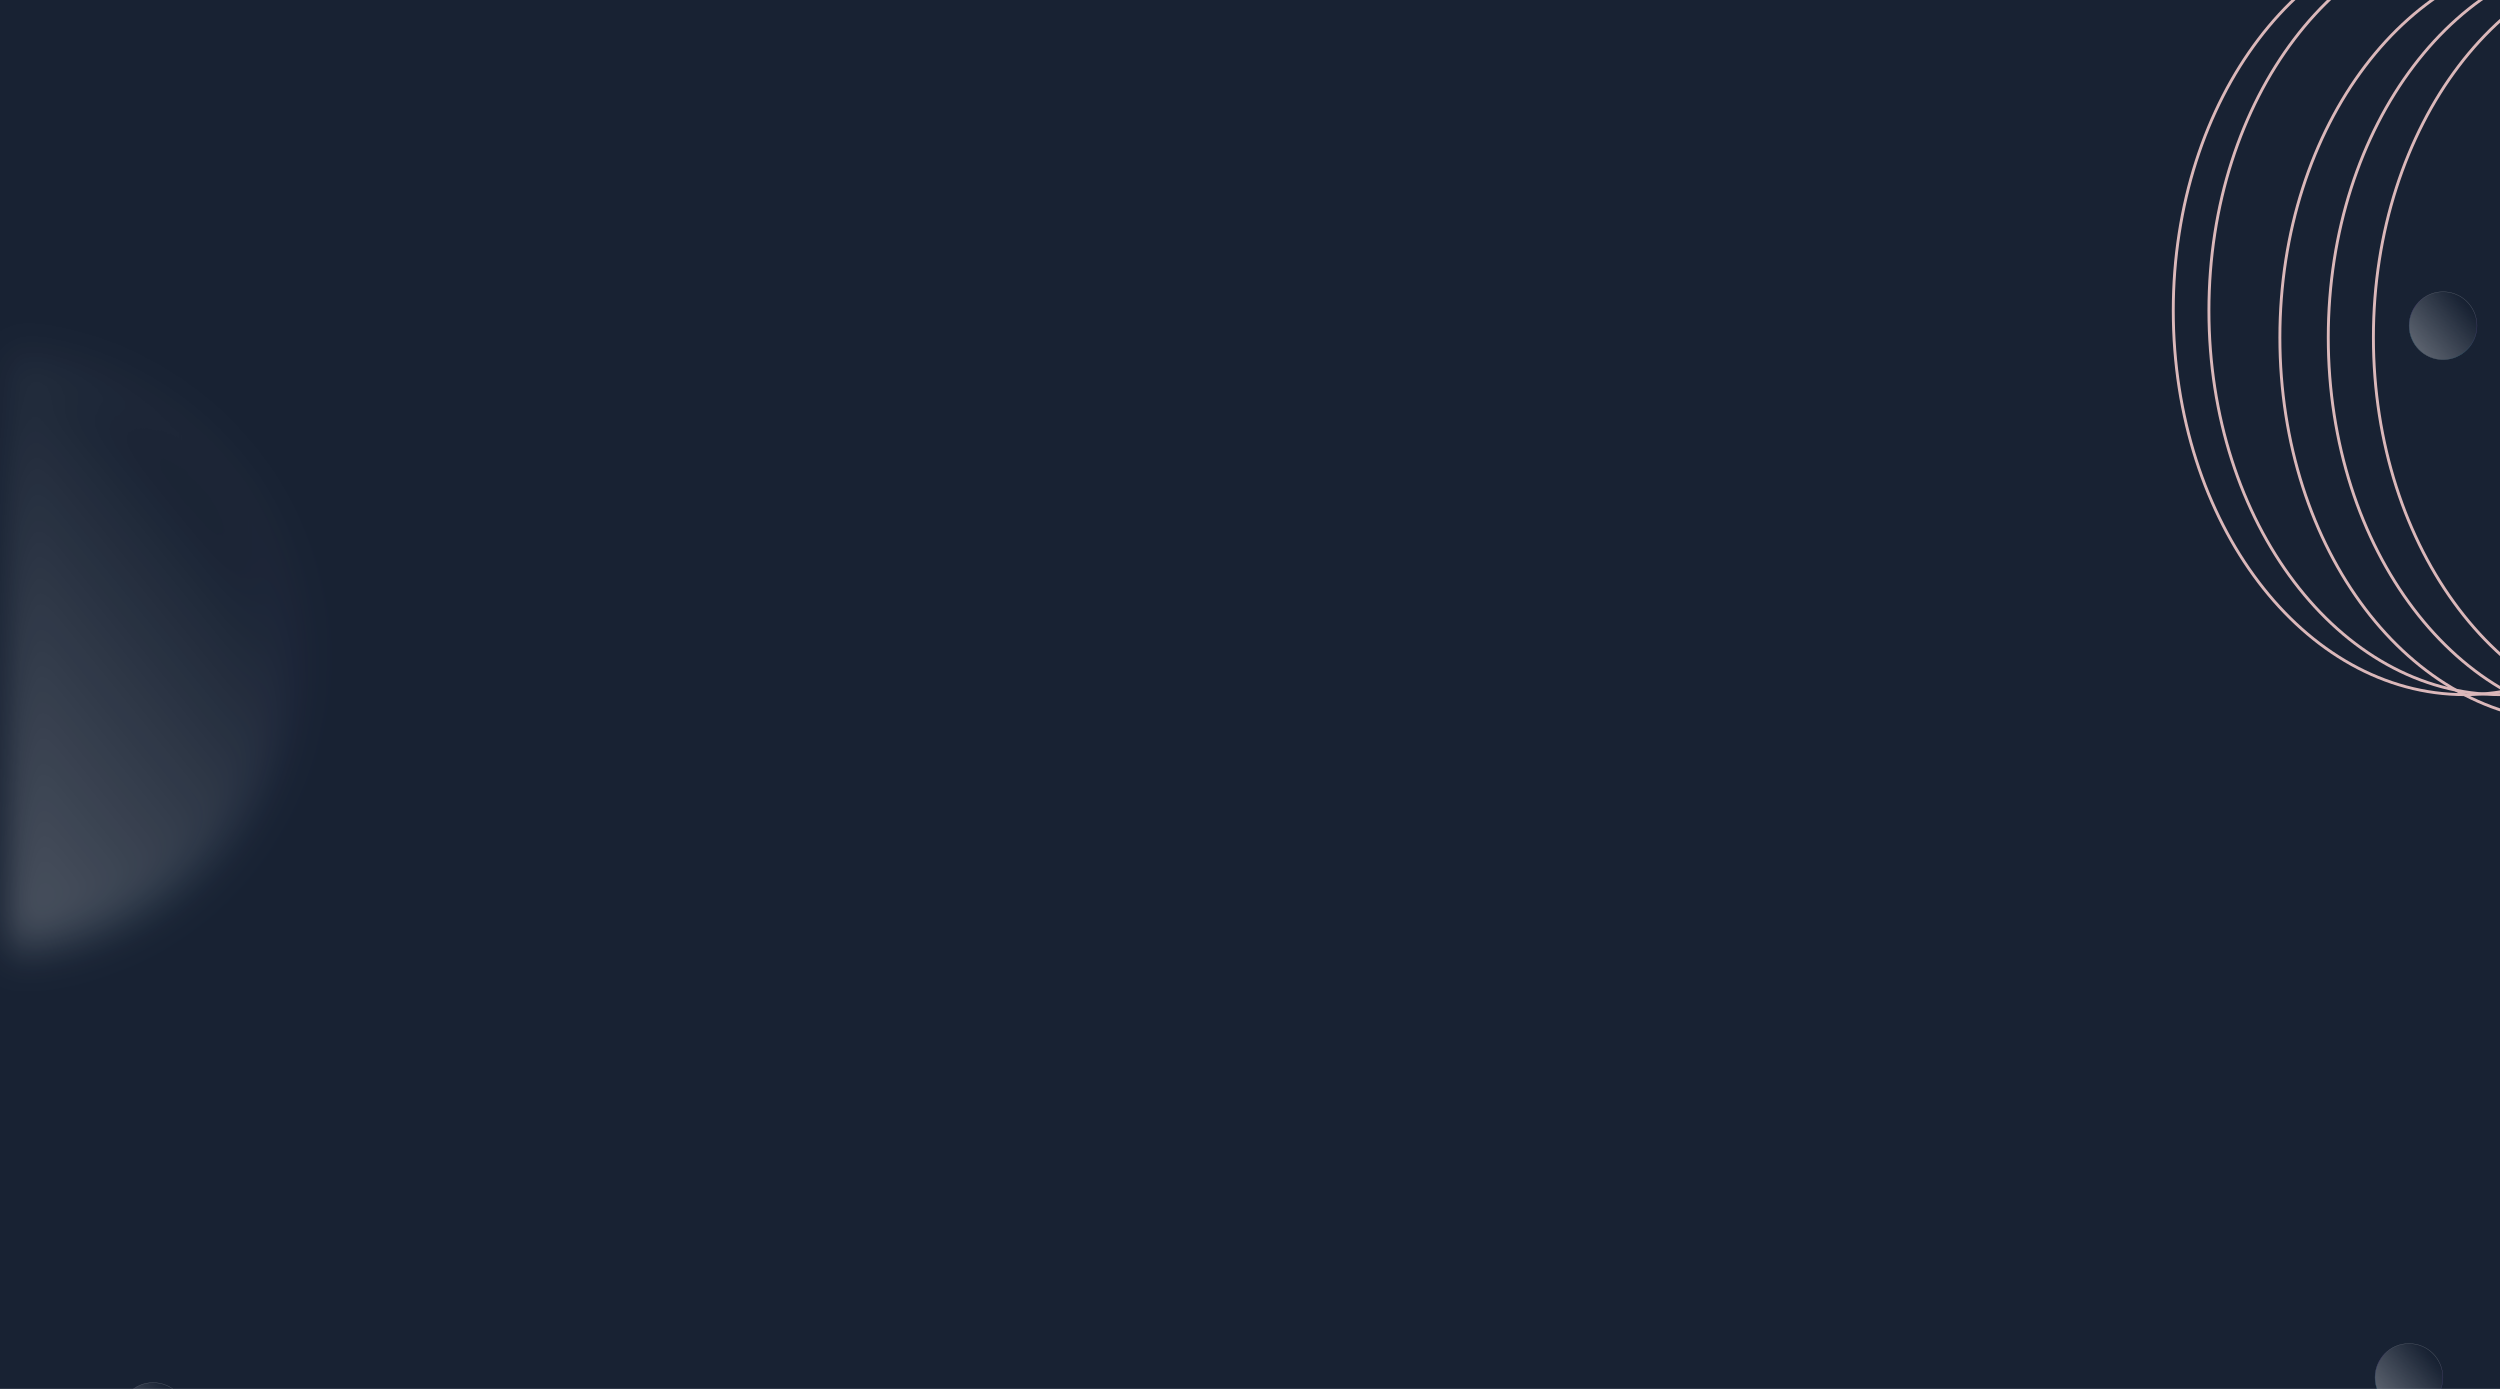
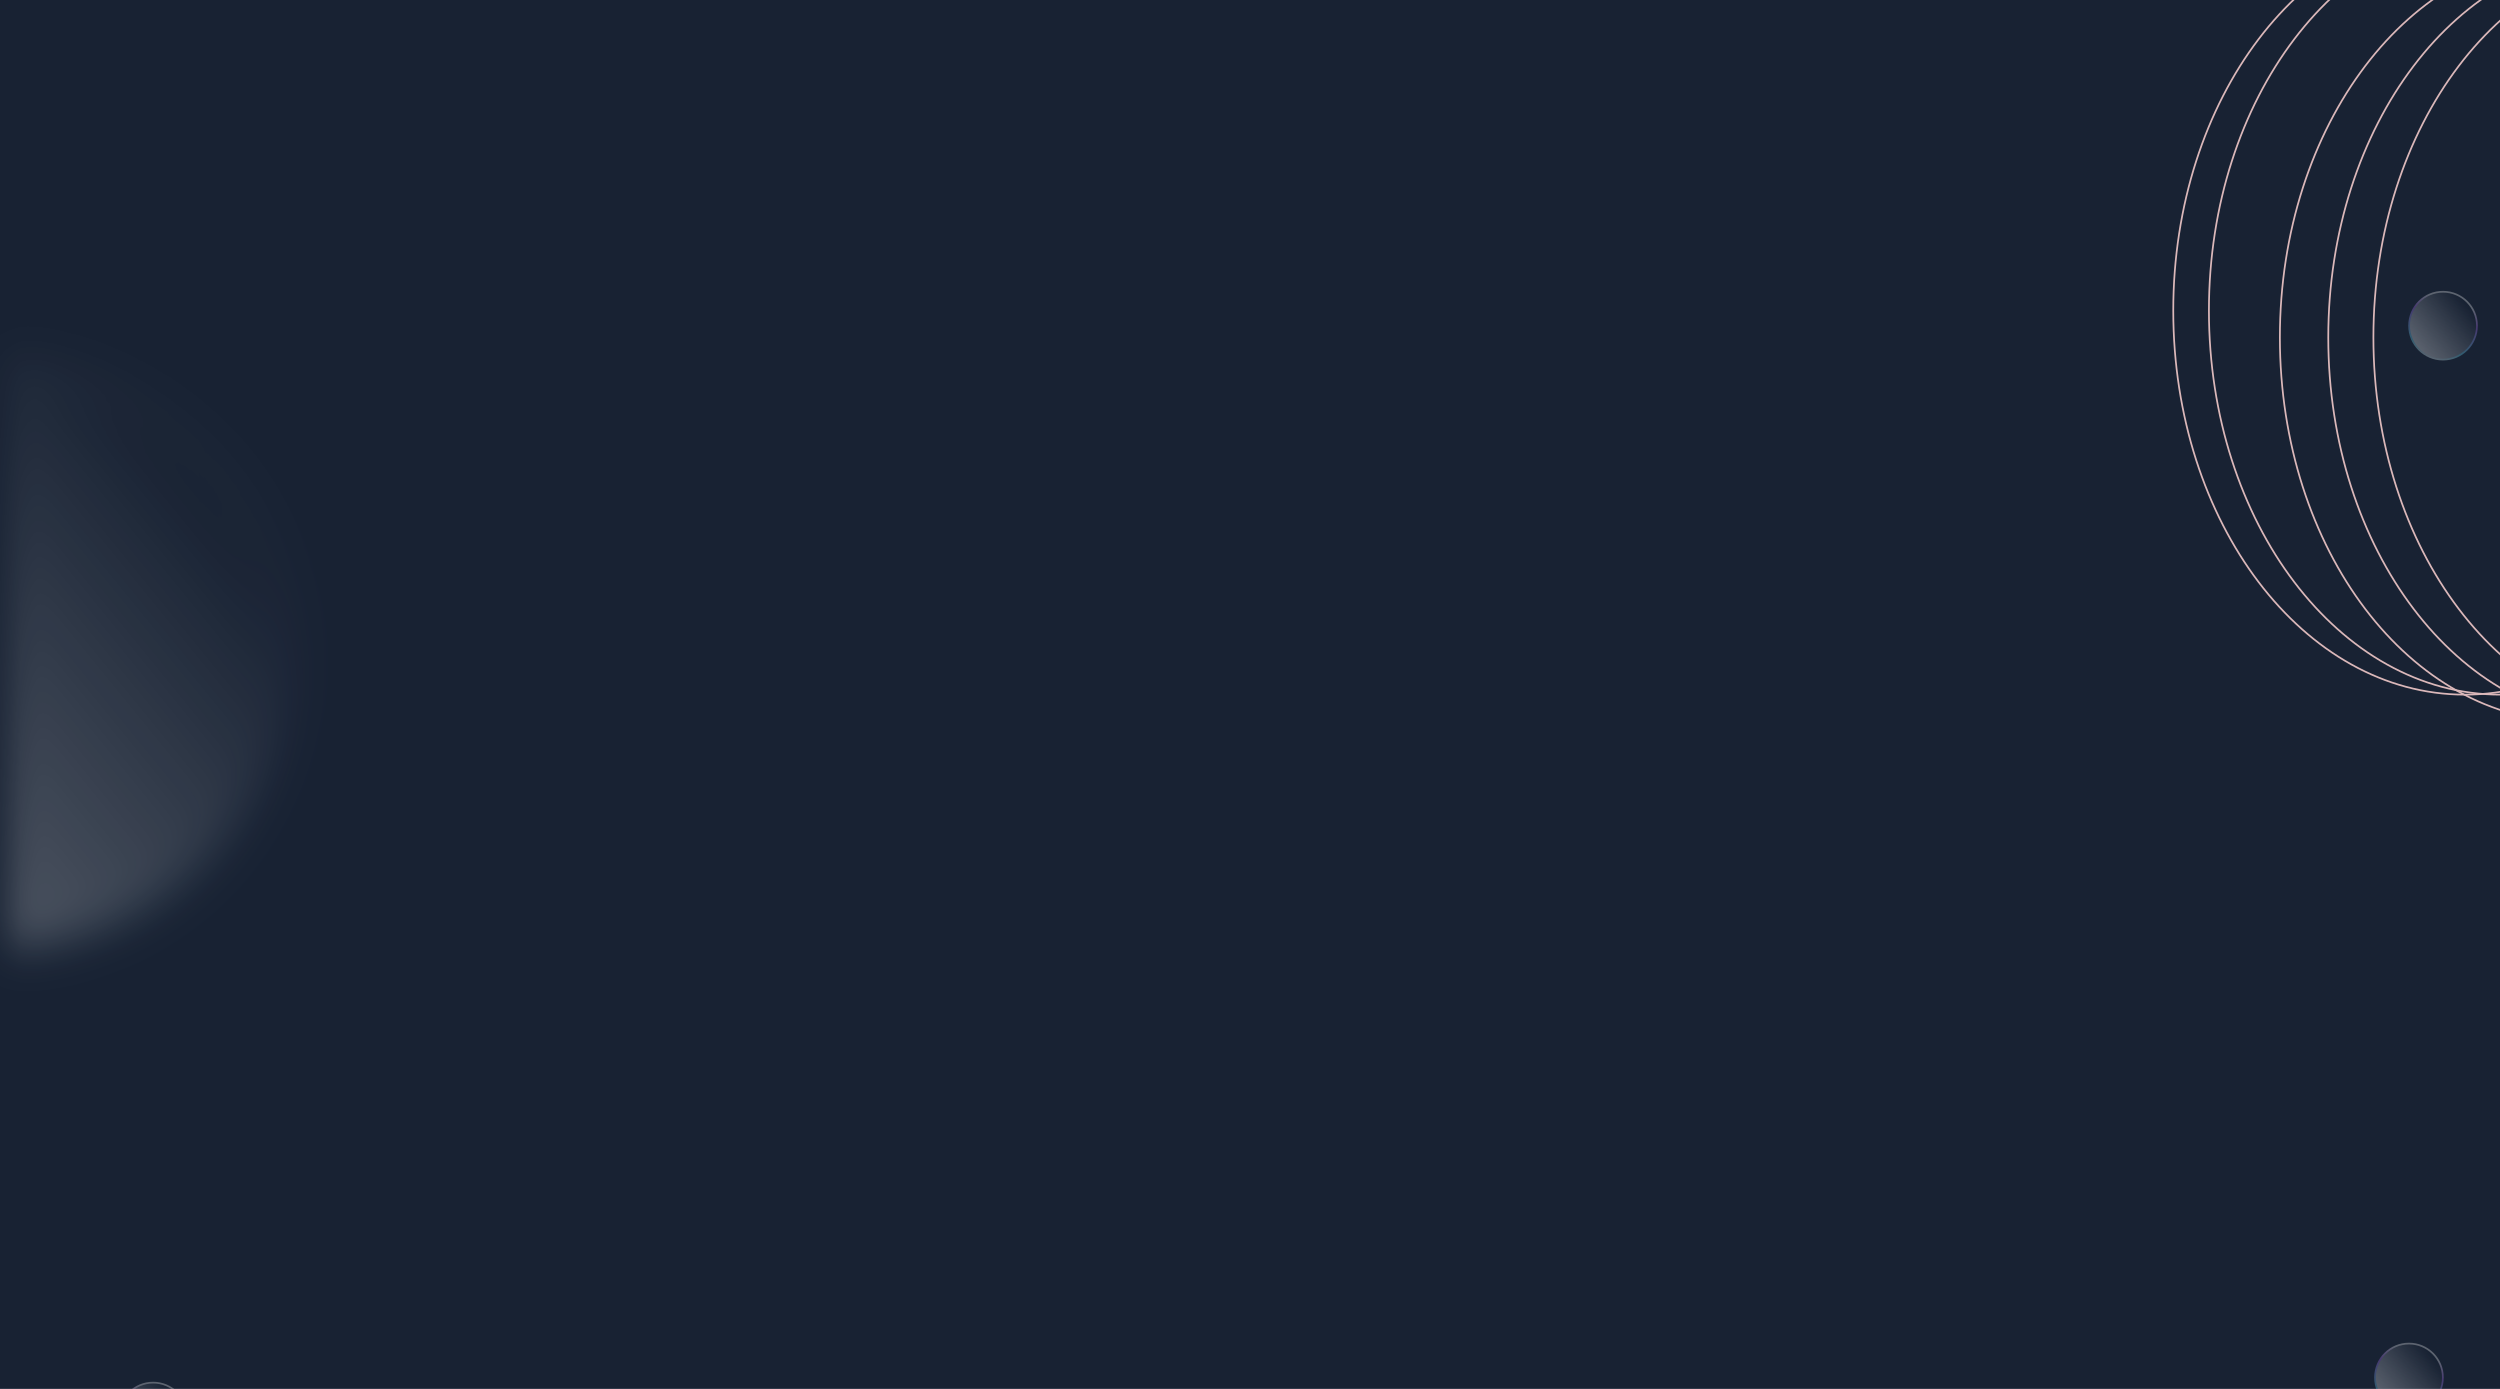
<svg xmlns="http://www.w3.org/2000/svg" width="1440" height="800" viewBox="0 0 1440 800" fill="none">
  <g clip-path="url(#clip0_2039_4821)">
    <rect width="1440" height="800" fill="white" />
    <g clip-path="url(#clip1_2039_4821)">
      <rect width="1440" height="808" fill="#182233" />
      <g opacity="0.9">
-         <path d="M1535.08 415.579C1581.56 415.579 1623.58 390.742 1653.95 350.704C1684.32 310.666 1703.08 255.392 1703.08 194.373C1703.08 133.353 1684.32 78.079 1653.95 38.041C1623.58 -1.997 1581.56 -26.834 1535.08 -26.834C1488.6 -26.834 1446.58 -1.997 1416.21 38.041C1385.84 78.079 1367.08 133.353 1367.08 194.373C1367.08 255.392 1385.84 310.666 1416.21 350.704C1446.58 390.742 1488.6 415.579 1535.08 415.579Z" stroke="#F1C9C9" stroke-width="1.666" />
-         <path d="M1509.07 415.579C1555.55 415.579 1597.57 390.742 1627.94 350.704C1658.31 310.666 1677.07 255.392 1677.07 194.373C1677.07 133.353 1658.31 78.079 1627.94 38.041C1597.57 -1.997 1555.55 -26.834 1509.07 -26.834C1462.6 -26.834 1420.58 -1.997 1390.21 38.041C1359.84 78.079 1341.08 133.353 1341.08 194.373C1341.08 255.392 1359.84 310.666 1390.21 350.704C1420.58 390.742 1462.6 415.579 1509.07 415.579Z" stroke="#F1C9C9" stroke-width="1.666" />
-         <path d="M1481.21 415.579C1527.69 415.579 1569.71 390.742 1600.08 350.704C1630.45 310.666 1649.21 255.392 1649.21 194.373C1649.21 133.353 1630.45 78.079 1600.08 38.041C1569.71 -1.997 1527.69 -26.834 1481.21 -26.834C1434.73 -26.834 1392.71 -1.997 1362.34 38.041C1331.97 78.079 1313.21 133.353 1313.21 194.373C1313.21 255.392 1331.97 310.666 1362.34 350.704C1392.71 390.742 1434.73 415.579 1481.21 415.579Z" stroke="#F1C9C9" stroke-width="1.666" />
-         <path d="M1440.34 400.115C1486.82 400.115 1528.84 375.278 1559.21 335.24C1589.58 295.202 1608.34 239.928 1608.34 178.908C1608.34 117.889 1589.58 62.614 1559.21 22.577C1528.84 -17.461 1486.82 -42.299 1440.34 -42.299C1393.86 -42.299 1351.85 -17.461 1321.48 22.577C1291.11 62.614 1272.34 117.889 1272.34 178.908C1272.34 239.928 1291.11 295.202 1321.48 335.24C1351.85 375.278 1393.86 400.115 1440.34 400.115Z" stroke="#F1C9C9" stroke-width="1.666" />
-         <path d="M1419.8 400.115C1466.28 400.115 1508.3 375.278 1538.67 335.24C1569.04 295.202 1587.8 239.928 1587.8 178.908C1587.8 117.889 1569.04 62.614 1538.67 22.577C1508.3 -17.461 1466.28 -42.299 1419.8 -42.299C1373.32 -42.299 1331.31 -17.461 1300.93 22.577C1270.56 62.614 1251.8 117.889 1251.8 178.908C1251.8 239.928 1270.56 295.202 1300.93 335.24C1331.31 375.278 1373.32 400.115 1419.8 400.115Z" stroke="#F1C9C9" stroke-width="1.666" />
+         <path d="M1535.08 415.579C1581.56 415.579 1623.58 390.742 1653.95 350.704C1684.32 310.666 1703.08 255.392 1703.08 194.373C1703.08 133.353 1684.32 78.079 1653.95 38.041C1623.58 -1.997 1581.56 -26.834 1535.08 -26.834C1488.6 -26.834 1446.58 -1.997 1416.21 38.041C1385.84 78.079 1367.08 133.353 1367.08 194.373C1367.08 255.392 1385.84 310.666 1416.21 350.704C1446.58 390.742 1488.6 415.579 1535.08 415.579Z" stroke="#F1C9C9" strokeWidth="1.666" />
+         <path d="M1509.07 415.579C1555.55 415.579 1597.57 390.742 1627.94 350.704C1658.31 310.666 1677.07 255.392 1677.07 194.373C1677.07 133.353 1658.31 78.079 1627.94 38.041C1597.57 -1.997 1555.55 -26.834 1509.07 -26.834C1462.6 -26.834 1420.58 -1.997 1390.21 38.041C1359.84 78.079 1341.08 133.353 1341.08 194.373C1341.08 255.392 1359.84 310.666 1390.21 350.704C1420.58 390.742 1462.6 415.579 1509.07 415.579Z" stroke="#F1C9C9" strokeWidth="1.666" />
+         <path d="M1481.21 415.579C1527.69 415.579 1569.71 390.742 1600.08 350.704C1630.45 310.666 1649.21 255.392 1649.21 194.373C1649.21 133.353 1630.45 78.079 1600.08 38.041C1569.71 -1.997 1527.69 -26.834 1481.21 -26.834C1434.73 -26.834 1392.71 -1.997 1362.34 38.041C1331.97 78.079 1313.21 133.353 1313.21 194.373C1313.21 255.392 1331.97 310.666 1362.34 350.704C1392.71 390.742 1434.73 415.579 1481.21 415.579Z" stroke="#F1C9C9" strokeWidth="1.666" />
+         <path d="M1440.34 400.115C1486.82 400.115 1528.84 375.278 1559.21 335.24C1589.58 295.202 1608.34 239.928 1608.34 178.908C1608.34 117.889 1589.58 62.614 1559.21 22.577C1528.84 -17.461 1486.82 -42.299 1440.34 -42.299C1393.86 -42.299 1351.85 -17.461 1321.48 22.577C1291.11 62.614 1272.34 117.889 1272.34 178.908C1272.34 239.928 1291.11 295.202 1321.48 335.24C1351.85 375.278 1393.86 400.115 1440.34 400.115Z" stroke="#F1C9C9" strokeWidth="1.666" />
+         <path d="M1419.8 400.115C1466.28 400.115 1508.3 375.278 1538.67 335.24C1569.04 295.202 1587.8 239.928 1587.8 178.908C1587.8 117.889 1569.04 62.614 1538.67 22.577C1508.3 -17.461 1466.28 -42.299 1419.8 -42.299C1373.32 -42.299 1331.31 -17.461 1300.93 22.577C1270.56 62.614 1251.8 117.889 1251.8 178.908C1251.8 239.928 1270.56 295.202 1300.93 335.24C1331.31 375.278 1373.32 400.115 1419.8 400.115Z" stroke="#F1C9C9" strokeWidth="1.666" />
      </g>
-       <circle opacity="0.3" cx="1387.56" cy="793.442" r="19.539" transform="rotate(-90 1387.56 793.442)" fill="url(#paint0_linear_2039_4821)" stroke="url(#paint1_linear_2039_4821)" stroke-width="0.201" />
-       <circle opacity="0.3" cx="1407.19" cy="187.589" r="19.539" transform="rotate(-90 1407.19 187.589)" fill="url(#paint2_linear_2039_4821)" stroke="url(#paint3_linear_2039_4821)" stroke-width="0.201" />
-       <circle opacity="0.3" cx="88.186" cy="815.933" r="19.539" transform="rotate(-90 88.1856 815.933)" fill="url(#paint4_linear_2039_4821)" stroke="url(#paint5_linear_2039_4821)" stroke-width="0.201" />
+       <circle opacity="0.3" cx="1387.56" cy="793.442" r="19.539" transform="rotate(-90 1387.56 793.442)" fill="url(#paint0_linear_2039_4821)" stroke="url(#paint1_linear_2039_4821)" strokeWidth="0.201" />
+       <circle opacity="0.3" cx="1407.19" cy="187.589" r="19.539" transform="rotate(-90 1407.19 187.589)" fill="url(#paint2_linear_2039_4821)" stroke="url(#paint3_linear_2039_4821)" strokeWidth="0.201" />
+       <circle opacity="0.3" cx="88.186" cy="815.933" r="19.539" transform="rotate(-90 88.1856 815.933)" fill="url(#paint4_linear_2039_4821)" stroke="url(#paint5_linear_2039_4821)" strokeWidth="0.201" />
    </g>
    <g opacity="0.3" filter="url(#filter0_f_2039_4821)">
      <circle cx="-2.138" cy="377.863" r="167.863" transform="rotate(-90 -2.1375 377.863)" fill="url(#paint6_linear_2039_4821)" />
-       <circle cx="-2.138" cy="377.863" r="167.003" transform="rotate(-90 -2.1375 377.863)" stroke="url(#paint7_linear_2039_4821)" stroke-width="1.719" />
+       <circle cx="-2.138" cy="377.863" r="167.003" transform="rotate(-90 -2.1375 377.863)" stroke="url(#paint7_linear_2039_4821)" strokeWidth="1.719" />
    </g>
  </g>
  <defs>
    <filter id="filter0_f_2039_4821" x="-194.99" y="185.01" width="385.706" height="385.706" filterUnits="userSpaceOnUse" color-interpolation-filters="sRGB">
      <feFlood flood-opacity="0" result="BackgroundImageFix" />
      <feBlend mode="normal" in="SourceGraphic" in2="BackgroundImageFix" result="shape" />
      <feGaussianBlur stdDeviation="12.495" result="effect1_foregroundBlur_2039_4821" />
    </filter>
    <linearGradient id="paint0_linear_2039_4821" x1="1378.62" y1="773.802" x2="1403.08" y2="803.79" gradientUnits="userSpaceOnUse">
      <stop stop-color="white" />
      <stop offset="1" stop-color="white" stop-opacity="0" />
    </linearGradient>
    <linearGradient id="paint1_linear_2039_4821" x1="1367.92" y1="778.494" x2="1409.38" y2="792.034" gradientUnits="userSpaceOnUse">
      <stop offset="0.057" stop-color="white" />
      <stop offset="0.245" stop-color="#6CE5FF" />
      <stop offset="0.651" stop-color="#B570FE" />
      <stop offset="0.87" stop-color="white" />
    </linearGradient>
    <linearGradient id="paint2_linear_2039_4821" x1="1398.26" y1="167.95" x2="1422.72" y2="197.938" gradientUnits="userSpaceOnUse">
      <stop stop-color="white" />
      <stop offset="1" stop-color="white" stop-opacity="0" />
    </linearGradient>
    <linearGradient id="paint3_linear_2039_4821" x1="1387.56" y1="172.642" x2="1429.02" y2="186.182" gradientUnits="userSpaceOnUse">
      <stop offset="0.057" stop-color="white" />
      <stop offset="0.245" stop-color="#6CE5FF" />
      <stop offset="0.651" stop-color="#B570FE" />
      <stop offset="0.87" stop-color="white" />
    </linearGradient>
    <linearGradient id="paint4_linear_2039_4821" x1="79.248" y1="796.293" x2="103.709" y2="826.282" gradientUnits="userSpaceOnUse">
      <stop stop-color="white" />
      <stop offset="1" stop-color="white" stop-opacity="0" />
    </linearGradient>
    <linearGradient id="paint5_linear_2039_4821" x1="68.546" y1="800.985" x2="110.006" y2="814.525" gradientUnits="userSpaceOnUse">
      <stop offset="0.057" stop-color="white" />
      <stop offset="0.245" stop-color="#6CE5FF" />
      <stop offset="0.651" stop-color="#B570FE" />
      <stop offset="0.87" stop-color="white" />
    </linearGradient>
    <linearGradient id="paint6_linear_2039_4821" x1="-78.53" y1="210" x2="130.544" y2="466.317" gradientUnits="userSpaceOnUse">
      <stop stop-color="white" />
      <stop offset="1" stop-color="white" stop-opacity="0" />
    </linearGradient>
    <linearGradient id="paint7_linear_2039_4821" x1="-170" y1="250.104" x2="184.367" y2="365.832" gradientUnits="userSpaceOnUse">
      <stop offset="0.057" stop-color="white" />
      <stop offset="0.245" stop-color="#6CE5FF" />
      <stop offset="0.651" stop-color="#B570FE" />
      <stop offset="0.87" stop-color="white" />
    </linearGradient>
    <clipPath id="clip0_2039_4821">
      <rect width="1440" height="800" fill="white" />
    </clipPath>
    <clipPath id="clip1_2039_4821">
      <rect width="1440" height="808" fill="white" />
    </clipPath>
  </defs>
</svg>
